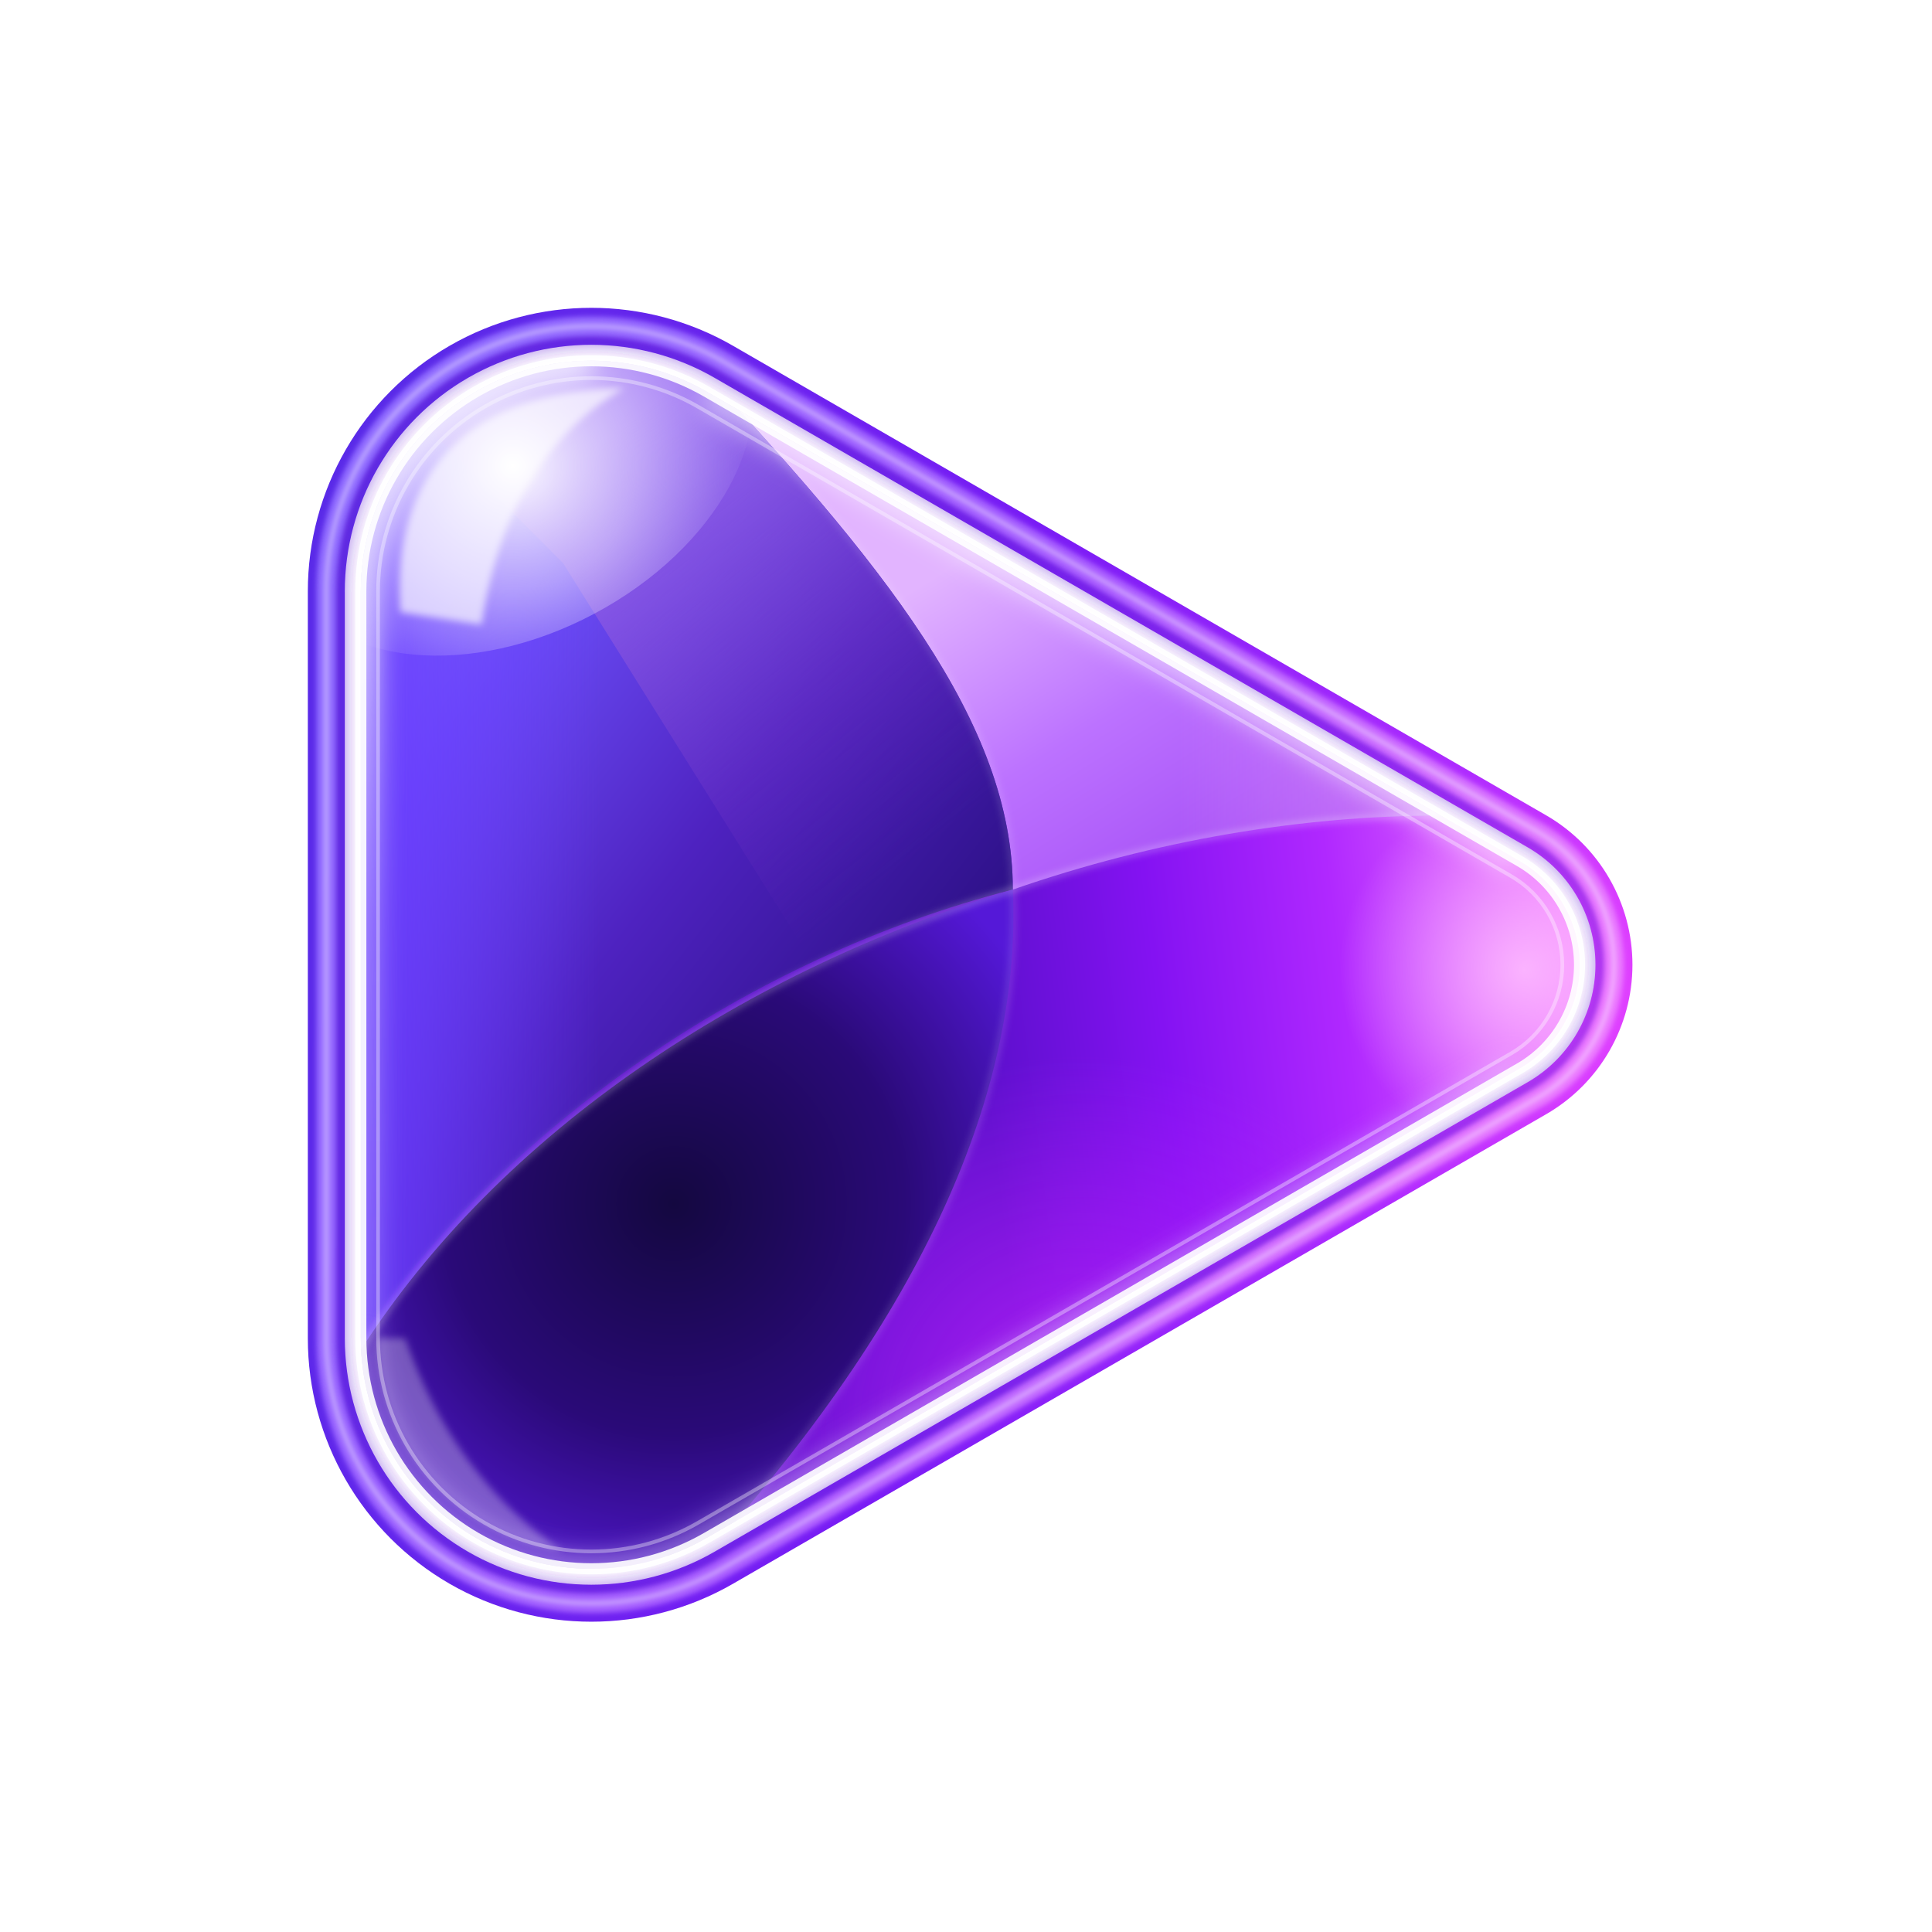
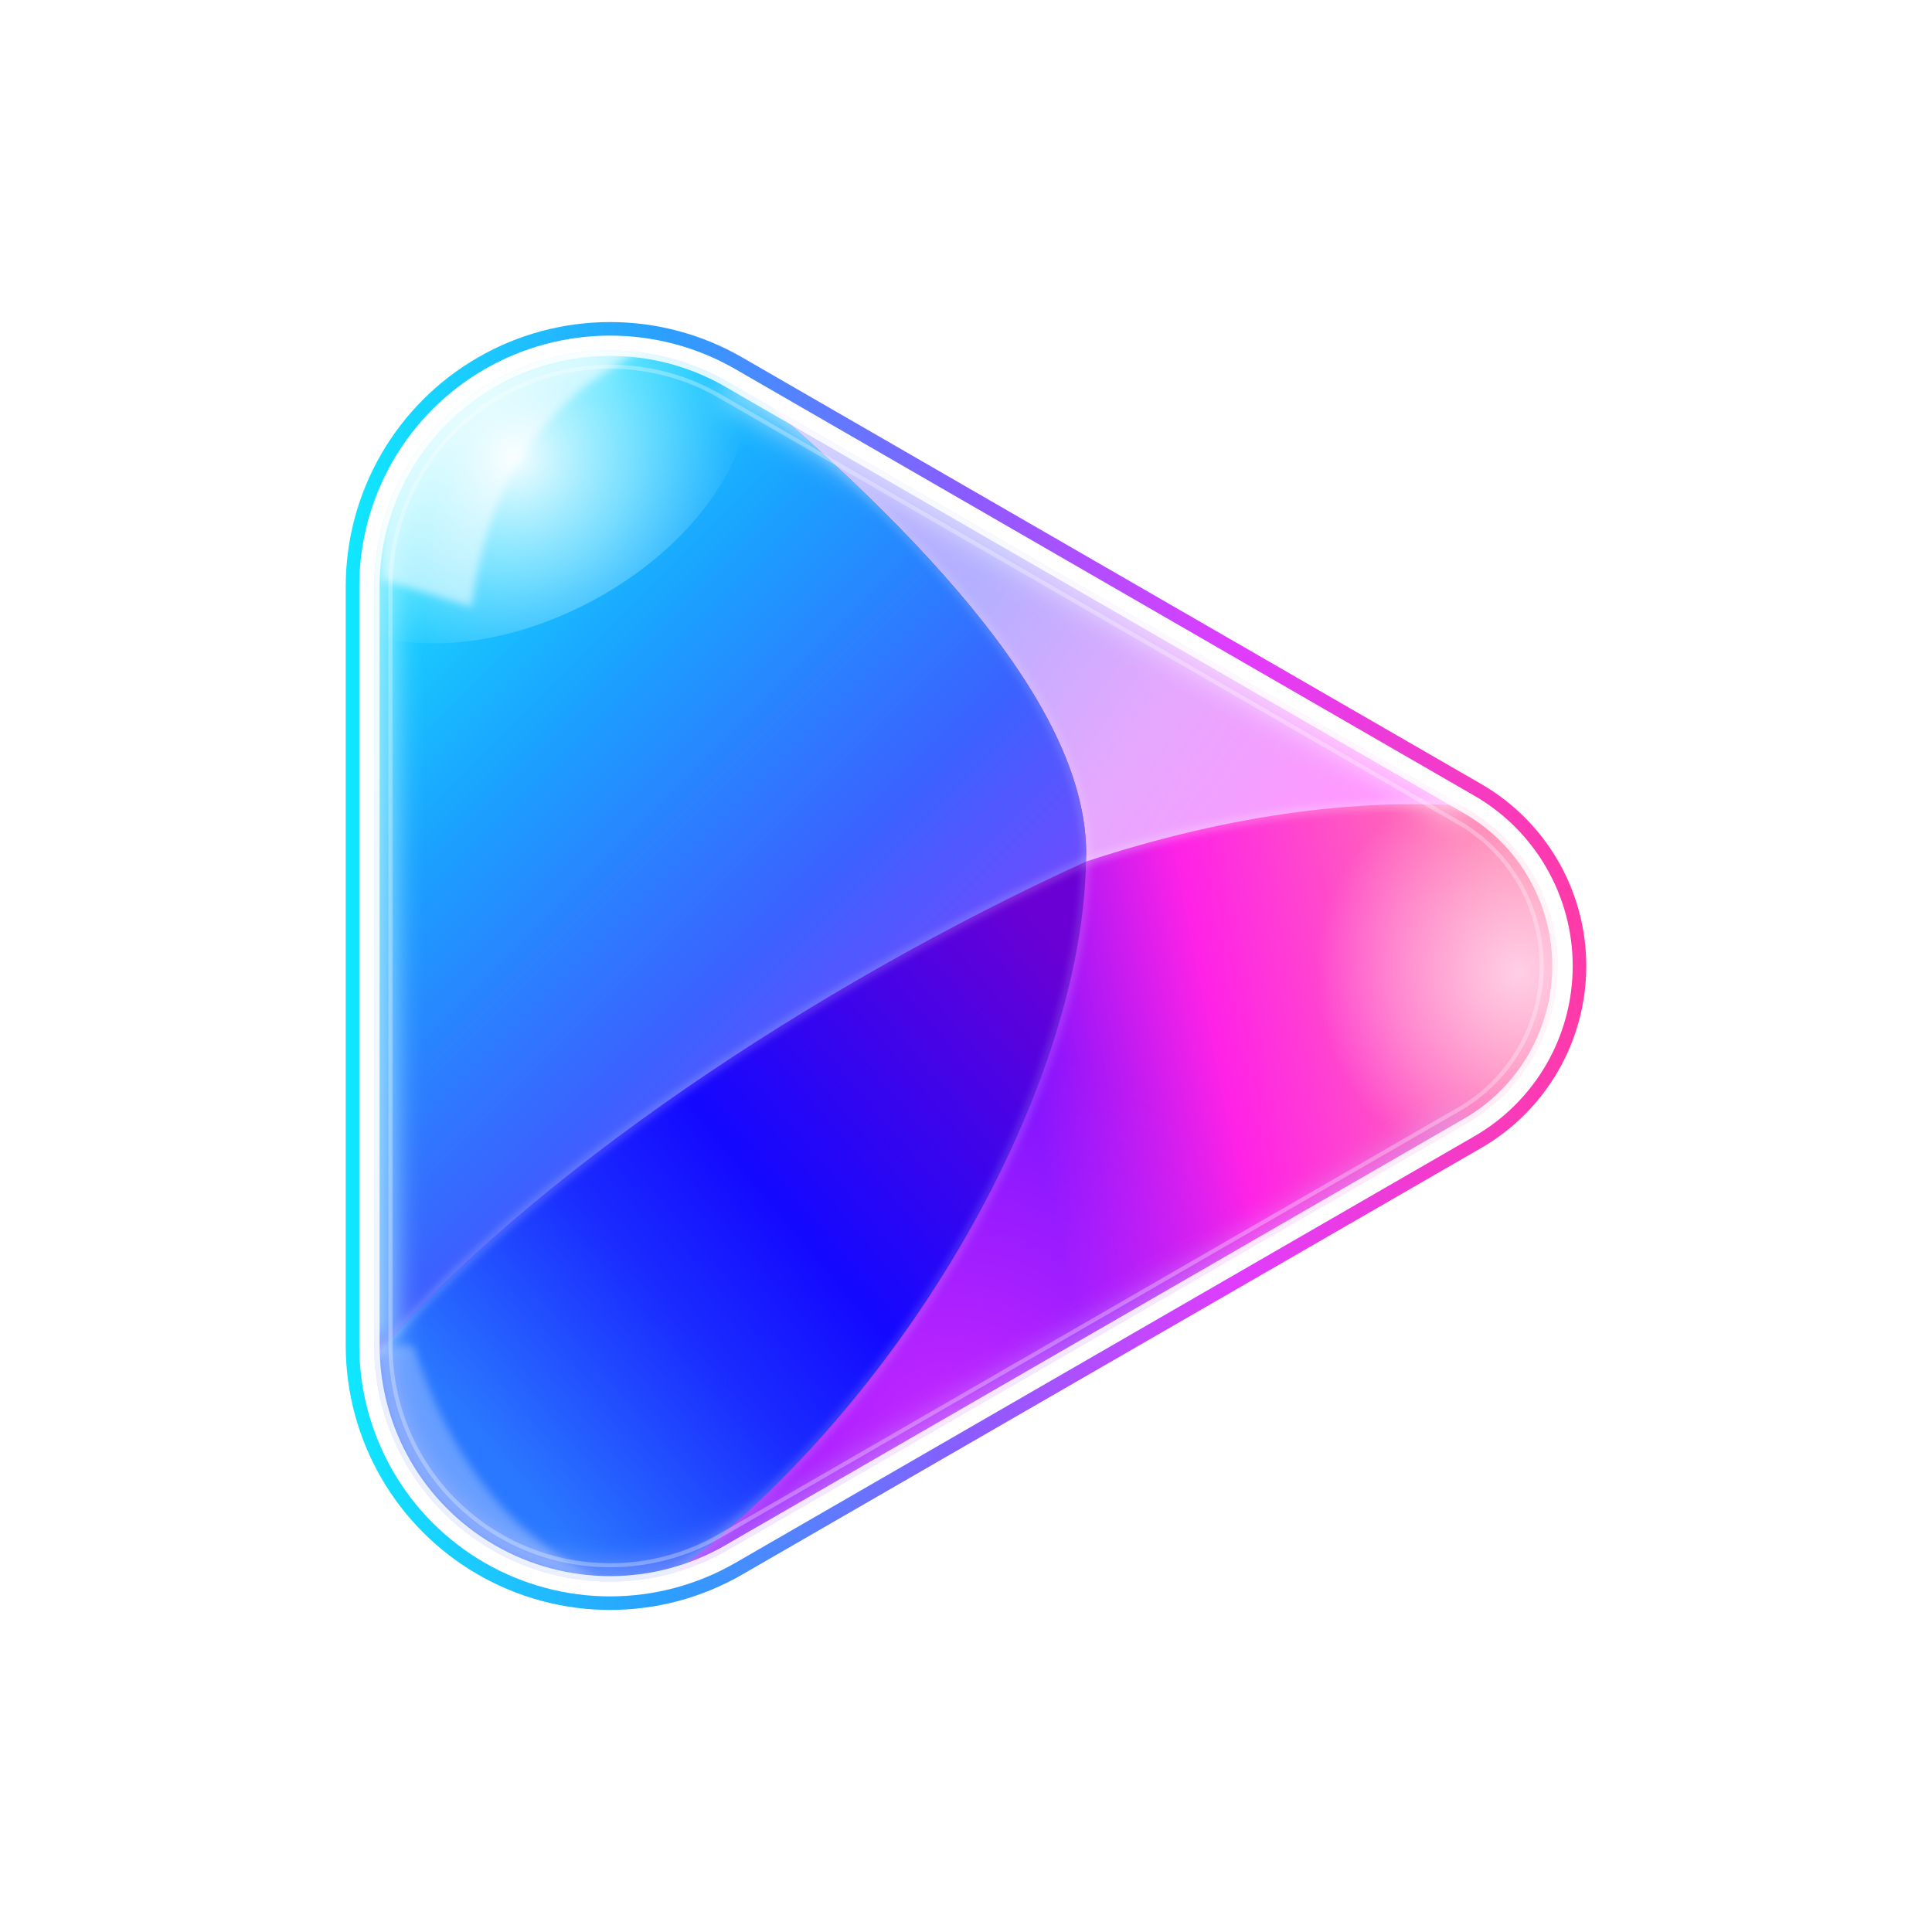
<svg xmlns="http://www.w3.org/2000/svg" viewBox="0 0 1254 1254" width="1024" height="1024">
  <defs>
-     <linearGradient id="border" gradientUnits="userSpaceOnUse" x1="108" y1="500" x2="1158" y2="700">
-       <stop offset="0" stop-color="#5a2ae8" />
-       <stop offset="0.5" stop-color="#7a1cf5" />
-       <stop offset="0.85" stop-color="#b02cff" />
-       <stop offset="1" stop-color="#e040ff" />
+     <linearGradient id="nBorder" gradientUnits="userSpaceOnUse" x1="200" y1="0" x2="1105" y2="0">
+       <stop offset="0" stop-color="#10e6ff" />
+       <stop offset="0.25" stop-color="#2aa0ff" />
+       <stop offset="0.5" stop-color="#8a5cff" />
+       <stop offset="0.72" stop-color="#e03cff" />
+       <stop offset="1" stop-color="#ff3aa8" />
    </linearGradient>
-     <linearGradient id="rightBase" gradientUnits="userSpaceOnUse" x1="640" y1="700" x2="1130" y2="640">
-       <stop offset="0" stop-color="#5c10cc" />
-       <stop offset="0.3" stop-color="#8412f2" />
-       <stop offset="0.6" stop-color="#b028ff" />
-       <stop offset="1" stop-color="#f27cff" />
+     <linearGradient id="nBase" gradientUnits="userSpaceOnUse" x1="700" y1="720" x2="1100" y2="640">
+       <stop offset="0" stop-color="#7a12ff" />
+       <stop offset="0.35" stop-color="#ff22e6" />
+       <stop offset="0.7" stop-color="#ff5cc0" />
+       <stop offset="1" stop-color="#ff86a0" />
    </linearGradient>
-     <radialGradient id="bottomMagenta" gradientUnits="userSpaceOnUse" cx="720" cy="1000" r="300">
-       <stop offset="0" stop-color="#c020ff" stop-opacity="0.85" />
-       <stop offset="1" stop-color="#c020ff" stop-opacity="0" />
+     <radialGradient id="nBottomMag" gradientUnits="userSpaceOnUse" cx="640" cy="980" r="300">
+       <stop offset="0" stop-color="#e030ff" stop-opacity="0.75" />
+       <stop offset="1" stop-color="#e030ff" stop-opacity="0" />
    </radialGradient>
-     <linearGradient id="topRight" gradientUnits="userSpaceOnUse" x1="700" y1="250" x2="880" y2="540">
-       <stop offset="0" stop-color="#e2b4ff" />
-       <stop offset="0.5" stop-color="#bc72ff" />
-       <stop offset="1" stop-color="#a44cf5" />
+     <linearGradient id="nTopRight" gradientUnits="userSpaceOnUse" x1="690" y1="300" x2="950" y2="480">
+       <stop offset="0" stop-color="#b4b0ff" />
+       <stop offset="0.5" stop-color="#e4a8ff" />
+       <stop offset="1" stop-color="#ff98ff" />
    </linearGradient>
-     <linearGradient id="topRightTip" gradientUnits="userSpaceOnUse" x1="800" y1="0" x2="1120" y2="0">
-       <stop offset="0" stop-color="#ffb8ff" stop-opacity="0" />
-       <stop offset="1" stop-color="#ffb0ff" stop-opacity="0.7" />
+     <linearGradient id="nLeftUpper" gradientUnits="userSpaceOnUse" x1="300" y1="200" x2="720" y2="620">
+       <stop offset="0" stop-color="#18e8ff" />
+       <stop offset="0.35" stop-color="#1aa2ff" />
+       <stop offset="0.72" stop-color="#3a62ff" />
+       <stop offset="1" stop-color="#7b46ff" />
    </linearGradient>
-     <linearGradient id="leftUpper" gradientUnits="userSpaceOnUse" x1="170" y1="250" x2="640" y2="620">
-       <stop offset="0" stop-color="#8a80ff" />
-       <stop offset="0.25" stop-color="#6a4cf5" />
-       <stop offset="0.6" stop-color="#4e22c0" />
-       <stop offset="1" stop-color="#2c1085" />
+     <linearGradient id="nDark" gradientUnits="userSpaceOnUse" x1="300" y1="980" x2="730" y2="620">
+       <stop offset="0" stop-color="#2a78ff" />
+       <stop offset="0.3" stop-color="#1a2cff" />
+       <stop offset="0.5" stop-color="#1408ff" />
+       <stop offset="1" stop-color="#6a00d4" />
    </linearGradient>
-     <linearGradient id="leftUpperRight" gradientUnits="userSpaceOnUse" x1="400" y1="150" x2="660" y2="480">
-       <stop offset="0" stop-color="#a070f0" stop-opacity="0.9" />
-       <stop offset="1" stop-color="#6420b8" stop-opacity="0" />
-     </linearGradient>
-     <linearGradient id="leftEdgeBlue" gradientUnits="userSpaceOnUse" x1="135" y1="0" x2="330" y2="0">
-       <stop offset="0" stop-color="#6a3cff" stop-opacity="0.9" />
-       <stop offset="1" stop-color="#6a3cff" stop-opacity="0" />
-     </linearGradient>
-     <radialGradient id="darkLens" gradientUnits="userSpaceOnUse" cx="390" cy="820" r="340">
-       <stop offset="0" stop-color="#140840" />
-       <stop offset="0.55" stop-color="#2a0a78" />
-       <stop offset="1" stop-color="#5518d8" />
+     <radialGradient id="nGlossTL" gradientUnits="userSpaceOnUse" cx="320" cy="250" r="170">
+       <stop offset="0" stop-color="#ffffff" stop-opacity="0.95" />
+       <stop offset="0.5" stop-color="#c8f8ff" stop-opacity="0.55" />
+       <stop offset="1" stop-color="#a8f0ff" stop-opacity="0" />
    </radialGradient>
-     <radialGradient id="glossTL" gradientUnits="userSpaceOnUse" cx="260" cy="220" r="200">
-       <stop offset="0" stop-color="#ffffff" stop-opacity="1" />
-       <stop offset="0.5" stop-color="#e0d4ff" stop-opacity="0.6" />
-       <stop offset="1" stop-color="#c8b8ff" stop-opacity="0" />
+     <radialGradient id="nTipGlow" gradientUnits="userSpaceOnUse" cx="1060" cy="630" r="150">
+       <stop offset="0" stop-color="#ffd8ec" stop-opacity="0.9" />
+       <stop offset="1" stop-color="#ffd8ec" stop-opacity="0" />
    </radialGradient>
-     <radialGradient id="tipGlow" gradientUnits="userSpaceOnUse" cx="1080" cy="630" r="150">
-       <stop offset="0" stop-color="#ffc0ff" stop-opacity="0.85" />
-       <stop offset="1" stop-color="#ffc0ff" stop-opacity="0" />
-     </radialGradient>
-     <linearGradient id="rimFadeLeft" gradientUnits="userSpaceOnUse" x1="0" y1="200" x2="0" y2="1000">
-       <stop offset="0" stop-color="#ffffff" stop-opacity="0.95" />
-       <stop offset="0.5" stop-color="#d4c8ff" stop-opacity="0.5" />
-       <stop offset="1" stop-color="#b8a8ff" stop-opacity="0.35" />
-     </linearGradient>
-     <filter id="blur10" x="-20%" y="-20%" width="140%" height="140%">
+     <filter id="nBlur10" x="-20%" y="-20%" width="140%" height="140%">
      <feGaussianBlur stdDeviation="10" />
    </filter>
-     <filter id="blur18" x="-20%" y="-20%" width="140%" height="140%">
-       <feGaussianBlur stdDeviation="18" />
-     </filter>
-     <linearGradient id="borderLight" gradientUnits="userSpaceOnUse" x1="108" y1="400" x2="1158" y2="800">
-       <stop offset="0" stop-color="#8f6bff" />
-       <stop offset="0.5" stop-color="#a95cff" />
-       <stop offset="1" stop-color="#f27cff" />
-     </linearGradient>
-     <filter id="blur2" x="-20%" y="-20%" width="140%" height="140%">
-       <feGaussianBlur stdDeviation="2" />
-     </filter>
-     <clipPath id="outerClip">
-       <path d="M108 929 L108 323 A215 215 0 0 1 430.5 136.8 L1090.3 517.8 A125 125 0 0 1 1090.3 734.2 L430.5 1115.2 A215 215 0 0 1 108 929 Z" />
-     </clipPath>
-     <filter id="blur6" x="-20%" y="-20%" width="140%" height="140%">
-       <feGaussianBlur stdDeviation="6" />
-     </filter>
-     <filter id="blur3" x="-20%" y="-20%" width="140%" height="140%">
+     <filter id="nBlur3" x="-20%" y="-20%" width="140%" height="140%">
      <feGaussianBlur stdDeviation="3" />
    </filter>
-     <path id="innerShape" d="M136 929 L136 323 A187 187 0 0 1 416.5 161 L1076.3 542 A97 97 0 0 1 1076.3 710 L416.5 1091 A187 187 0 0 1 136 929 Z" />
-     <clipPath id="clip">
-       <use href="#innerShape" />
+     <path id="nInner" d="M216 905 L216 345 A174 174 0 0 1 477 194.3 L1022 509 A134 134 0 0 1 1022 741 L477 1055.7 A174 174 0 0 1 216 905 Z" />
+     <clipPath id="nClip">
+       <use href="#nInner" />
    </clipPath>
  </defs>
  <rect width="1254" height="1254" fill="#ffffff" />
-   <g transform="translate(125.4 125.4) scale(0.8)">
-     <path d="M108 929 L108 323 A215 215 0 0 1 430.5 136.8 L1090.3 517.8 A125 125 0 0 1 1090.3 734.2 L430.5 1115.2 A215 215 0 0 1 108 929 Z" fill="#ffffff" stroke="url(#border)" stroke-width="30" stroke-linejoin="round" />
-     <path d="M108 929 L108 323 A215 215 0 0 1 430.5 136.8 L1090.3 517.8 A125 125 0 0 1 1090.3 734.2 L430.5 1115.2 A215 215 0 0 1 108 929 Z" fill="none" stroke="#6a22d8" stroke-opacity="0.45" stroke-width="34" filter="url(#blur6)" clip-path="url(#outerClip)" />
-     <path d="M108 929 L108 323 A215 215 0 0 1 430.5 136.8 L1090.3 517.8 A125 125 0 0 1 1090.3 734.2 L430.5 1115.2 A215 215 0 0 1 108 929 Z" fill="none" stroke="url(#borderLight)" stroke-width="16" stroke-linejoin="round" filter="url(#blur2)" />
-     <path d="M108 929 L108 323 A215 215 0 0 1 430.5 136.8 L1090.3 517.8 A125 125 0 0 1 1090.3 734.2 L430.5 1115.2 A215 215 0 0 1 108 929 Z" fill="none" stroke="#ffffff" stroke-opacity="0.45" stroke-width="3.5" stroke-linejoin="round" filter="url(#blur2)" />
-     <g clip-path="url(#clip)">
-       <rect x="100" y="100" width="1100" height="1100" fill="url(#rightBase)" />
-       <rect x="100" y="100" width="1100" height="1100" fill="url(#bottomMagenta)" />
-       <path d="M400 130 C560 300 665 430 665 565 C780 525 900 505 1010 505 L1180 560 L1180 100 Z" fill="url(#topRight)" />
-       <path d="M400 130 C560 300 665 430 665 565 C780 525 900 505 1010 505 L1180 560 L1180 100 Z" fill="url(#topRightTip)" />
-       <path d="M100 100 L400 130 C560 300 665 430 665 565 C450 620 250 760 135 930 L100 930 Z" fill="url(#leftUpper)" />
-       <path d="M100 100 L400 130 C560 300 665 430 665 565 L500 620 L300 300 Z" fill="url(#leftUpperRight)" />
-       <rect x="135" y="150" width="200" height="800" fill="url(#leftEdgeBlue)" />
-       <path d="M135 940 C250 760 450 630 665 565 C672 720 600 900 420 1100 L100 1150 Z" fill="url(#darkLens)" />
-       <path d="M416.5 161 L1076.3 542" stroke="#ffffff" stroke-opacity="0.55" stroke-width="26" fill="none" filter="url(#blur10)" />
-       <path d="M136 929 L136 323 A187 187 0 0 1 323 136" stroke="url(#rimFadeLeft)" stroke-width="30" fill="none" filter="url(#blur10)" />
-       <path d="M1076.3 710 L416.5 1091 A187 187 0 0 1 136 929" stroke="#d8c4ff" stroke-opacity="0.55" stroke-width="22" fill="none" filter="url(#blur10)" />
-       <circle cx="1080" cy="630" r="150" fill="url(#tipGlow)" />
-       <path d="M400 130 C560 300 665 430 665 565 C672 720 600 900 420 1100" stroke="#ffffff" stroke-opacity="0.22" stroke-width="3" fill="none" filter="url(#blur3)" />
-       <path d="M135 940 C250 760 450 630 665 565 C780 525 900 505 1010 505" stroke="#ffffff" stroke-opacity="0.4" stroke-width="3" fill="none" filter="url(#blur3)" />
-       <ellipse cx="262" cy="222" rx="205" ry="135" fill="url(#glossTL)" transform="rotate(-28 262 222)" />
-       <path d="M168 340 C160 215 235 160 350 158 C290 192 248 255 234 350 Z" fill="#ffffff" fill-opacity="0.65" filter="url(#blur3)" />
-       <path d="M149 929 A174 174 0 0 0 300 1102 Q210 1040 172 929 Z" fill="#ffffff" fill-opacity="0.3" filter="url(#blur3)" />
+   <g transform="translate(52.8 77) scale(0.88)">
+     <path d="M200 905 L200 345 A190 190 0 0 1 485 180.5 L1030 495.1 A150 150 0 0 1 1030 754.9 L485 1069.5 A190 190 0 0 1 200 905 Z" fill="#ffffff" stroke="url(#nBorder)" stroke-width="10" stroke-linejoin="round" />
+     <g clip-path="url(#nClip)">
+       <rect x="150" y="120" width="1050" height="1080" fill="url(#nBase)" />
+       <rect x="150" y="120" width="1050" height="1080" fill="url(#nBottomMag)" />
+       <path d="M470 180 C650 330 745 450 741 548 C850 512 950 500 1035 508 L1150 560 L1150 120 Z" fill="url(#nTopRight)" />
+       <path d="M150 120 L470 180 C650 330 745 450 741 548 C540 640 330 780 215 915 L150 915 Z" fill="url(#nLeftUpper)" />
+       <path d="M215 915 C330 780 540 640 741 548 C738 720 600 960 420 1085 L150 1150 Z" fill="url(#nDark)" />
+       <circle cx="1060" cy="630" r="150" fill="url(#nTipGlow)" />
+       <path d="M477 194.3 L1022 509" stroke="#ffffff" stroke-opacity="0.5" stroke-width="26" fill="none" filter="url(#nBlur10)" />
+       <path d="M216 905 L216 345 A174 174 0 0 1 390 171" stroke="#b8f6ff" stroke-opacity="0.75" stroke-width="30" fill="none" filter="url(#nBlur10)" />
+       <path d="M1022 741 L477 1055.7 A174 174 0 0 1 216 905" stroke="#c8b8ff" stroke-opacity="0.5" stroke-width="22" fill="none" filter="url(#nBlur10)" />
+       <path d="M470 180 C650 330 745 450 741 548" stroke="#ffffff" stroke-opacity="0.3" stroke-width="3" fill="none" filter="url(#nBlur3)" />
+       <path d="M741 548 C738 720 600 960 420 1085" stroke="#ffffff" stroke-opacity="0.3" stroke-width="3" fill="none" filter="url(#nBlur3)" />
+       <path d="M215 915 C330 780 540 640 741 548" stroke="#ffffff" stroke-opacity="0.35" stroke-width="3" fill="none" filter="url(#nBlur3)" />
+       <path d="M741 548 C850 512 950 500 1035 508" stroke="#ffffff" stroke-opacity="0.45" stroke-width="3" fill="none" filter="url(#nBlur3)" />
+       <ellipse cx="320" cy="250" rx="185" ry="120" fill="url(#nGlossTL)" transform="rotate(-28 320 250)" />
+       <path d="M222 340 C214 230 300 168 420 168 C350 200 300 260 288 360 Z" fill="#ffffff" fill-opacity="0.55" filter="url(#nBlur3)" />
+       <path d="M219 905 A171 171 0 0 0 380 1076 Q285 1030 245 905 Z" fill="#ffffff" fill-opacity="0.28" filter="url(#nBlur3)" />
    </g>
-     <path d="M150 929 L150 323 A173 173 0 0 1 409.5 173.2 L1069.3 554.1 A83 83 0 0 1 1069.3 697.9 L409.5 1078.8 A173 173 0 0 1 150 929 Z" fill="none" stroke="#ffffff" stroke-opacity="0.35" stroke-width="3" />
-     <use href="#innerShape" fill="none" stroke="#ffffff" stroke-opacity="0.9" stroke-width="9" />
+     <path d="M228 905 L228 345 A162 162 0 0 1 471 204.7 L1016 519.3 A122 122 0 0 1 1016 730.7 L471 1045.3 A162 162 0 0 1 228 905 Z" fill="none" stroke="#ffffff" stroke-opacity="0.3" stroke-width="3" />
+     <use href="#nInner" fill="none" stroke="#ffffff" stroke-opacity="0.85" stroke-width="8" />
  </g>
</svg>
